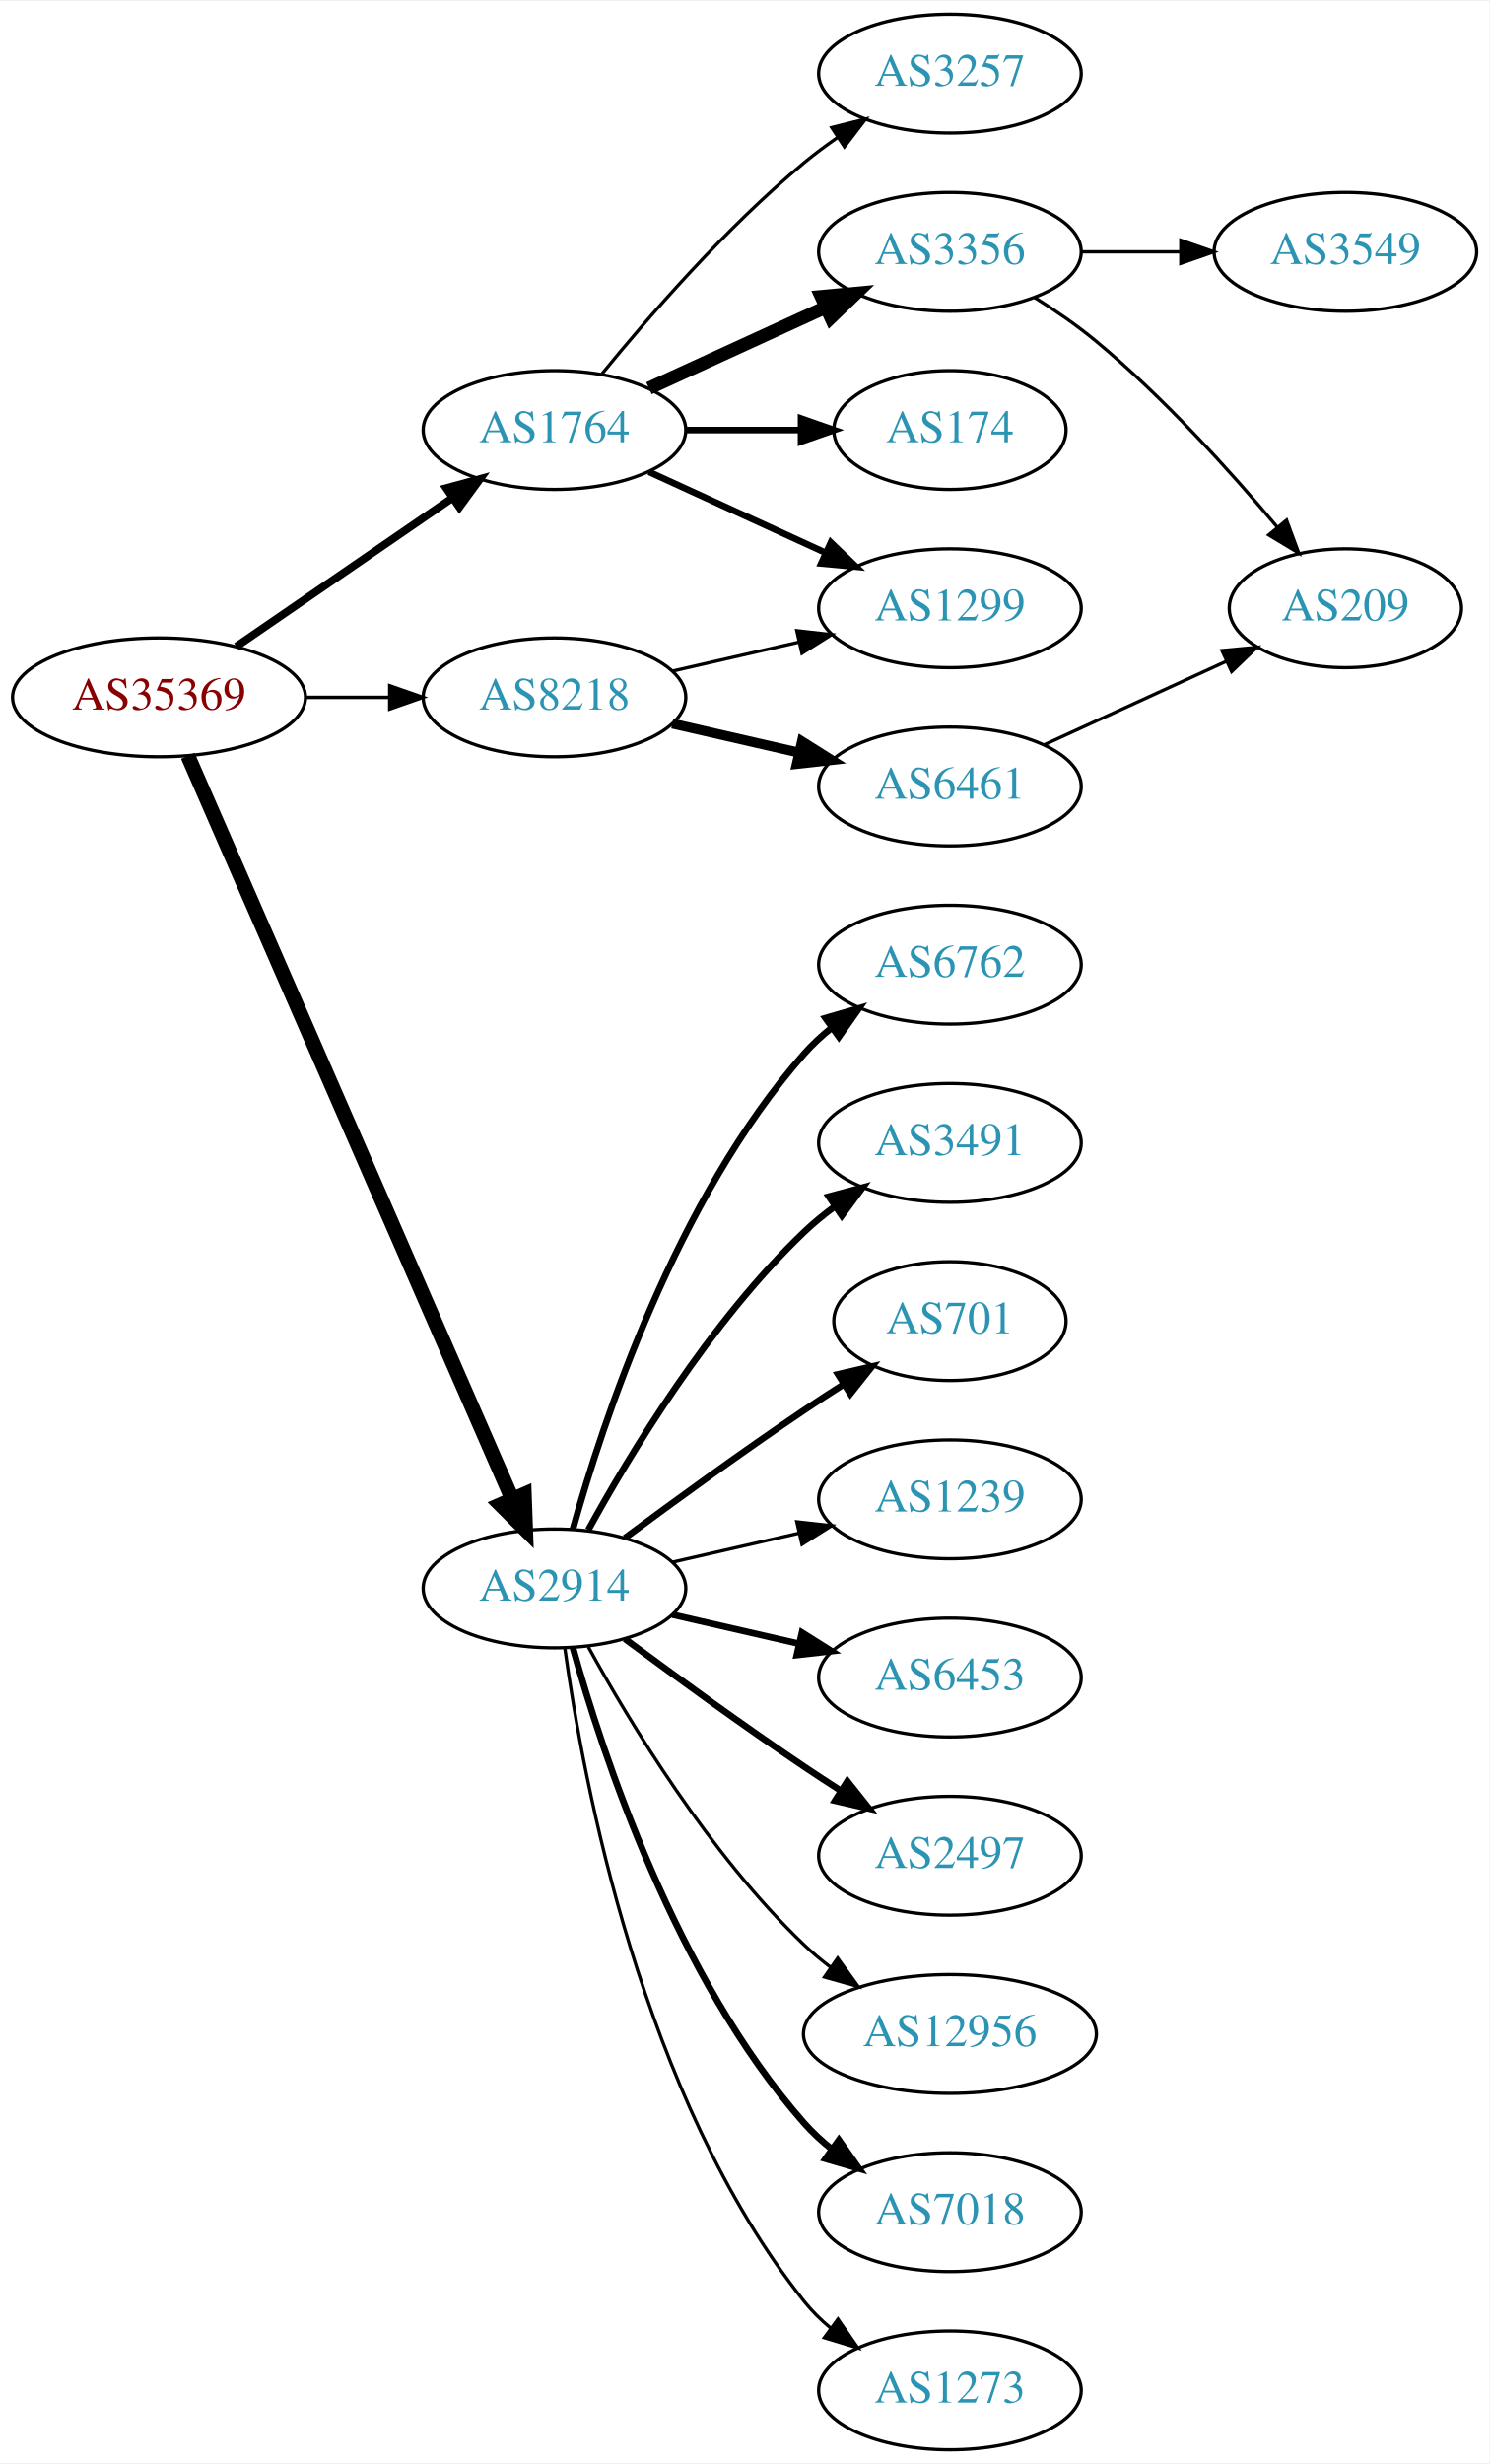
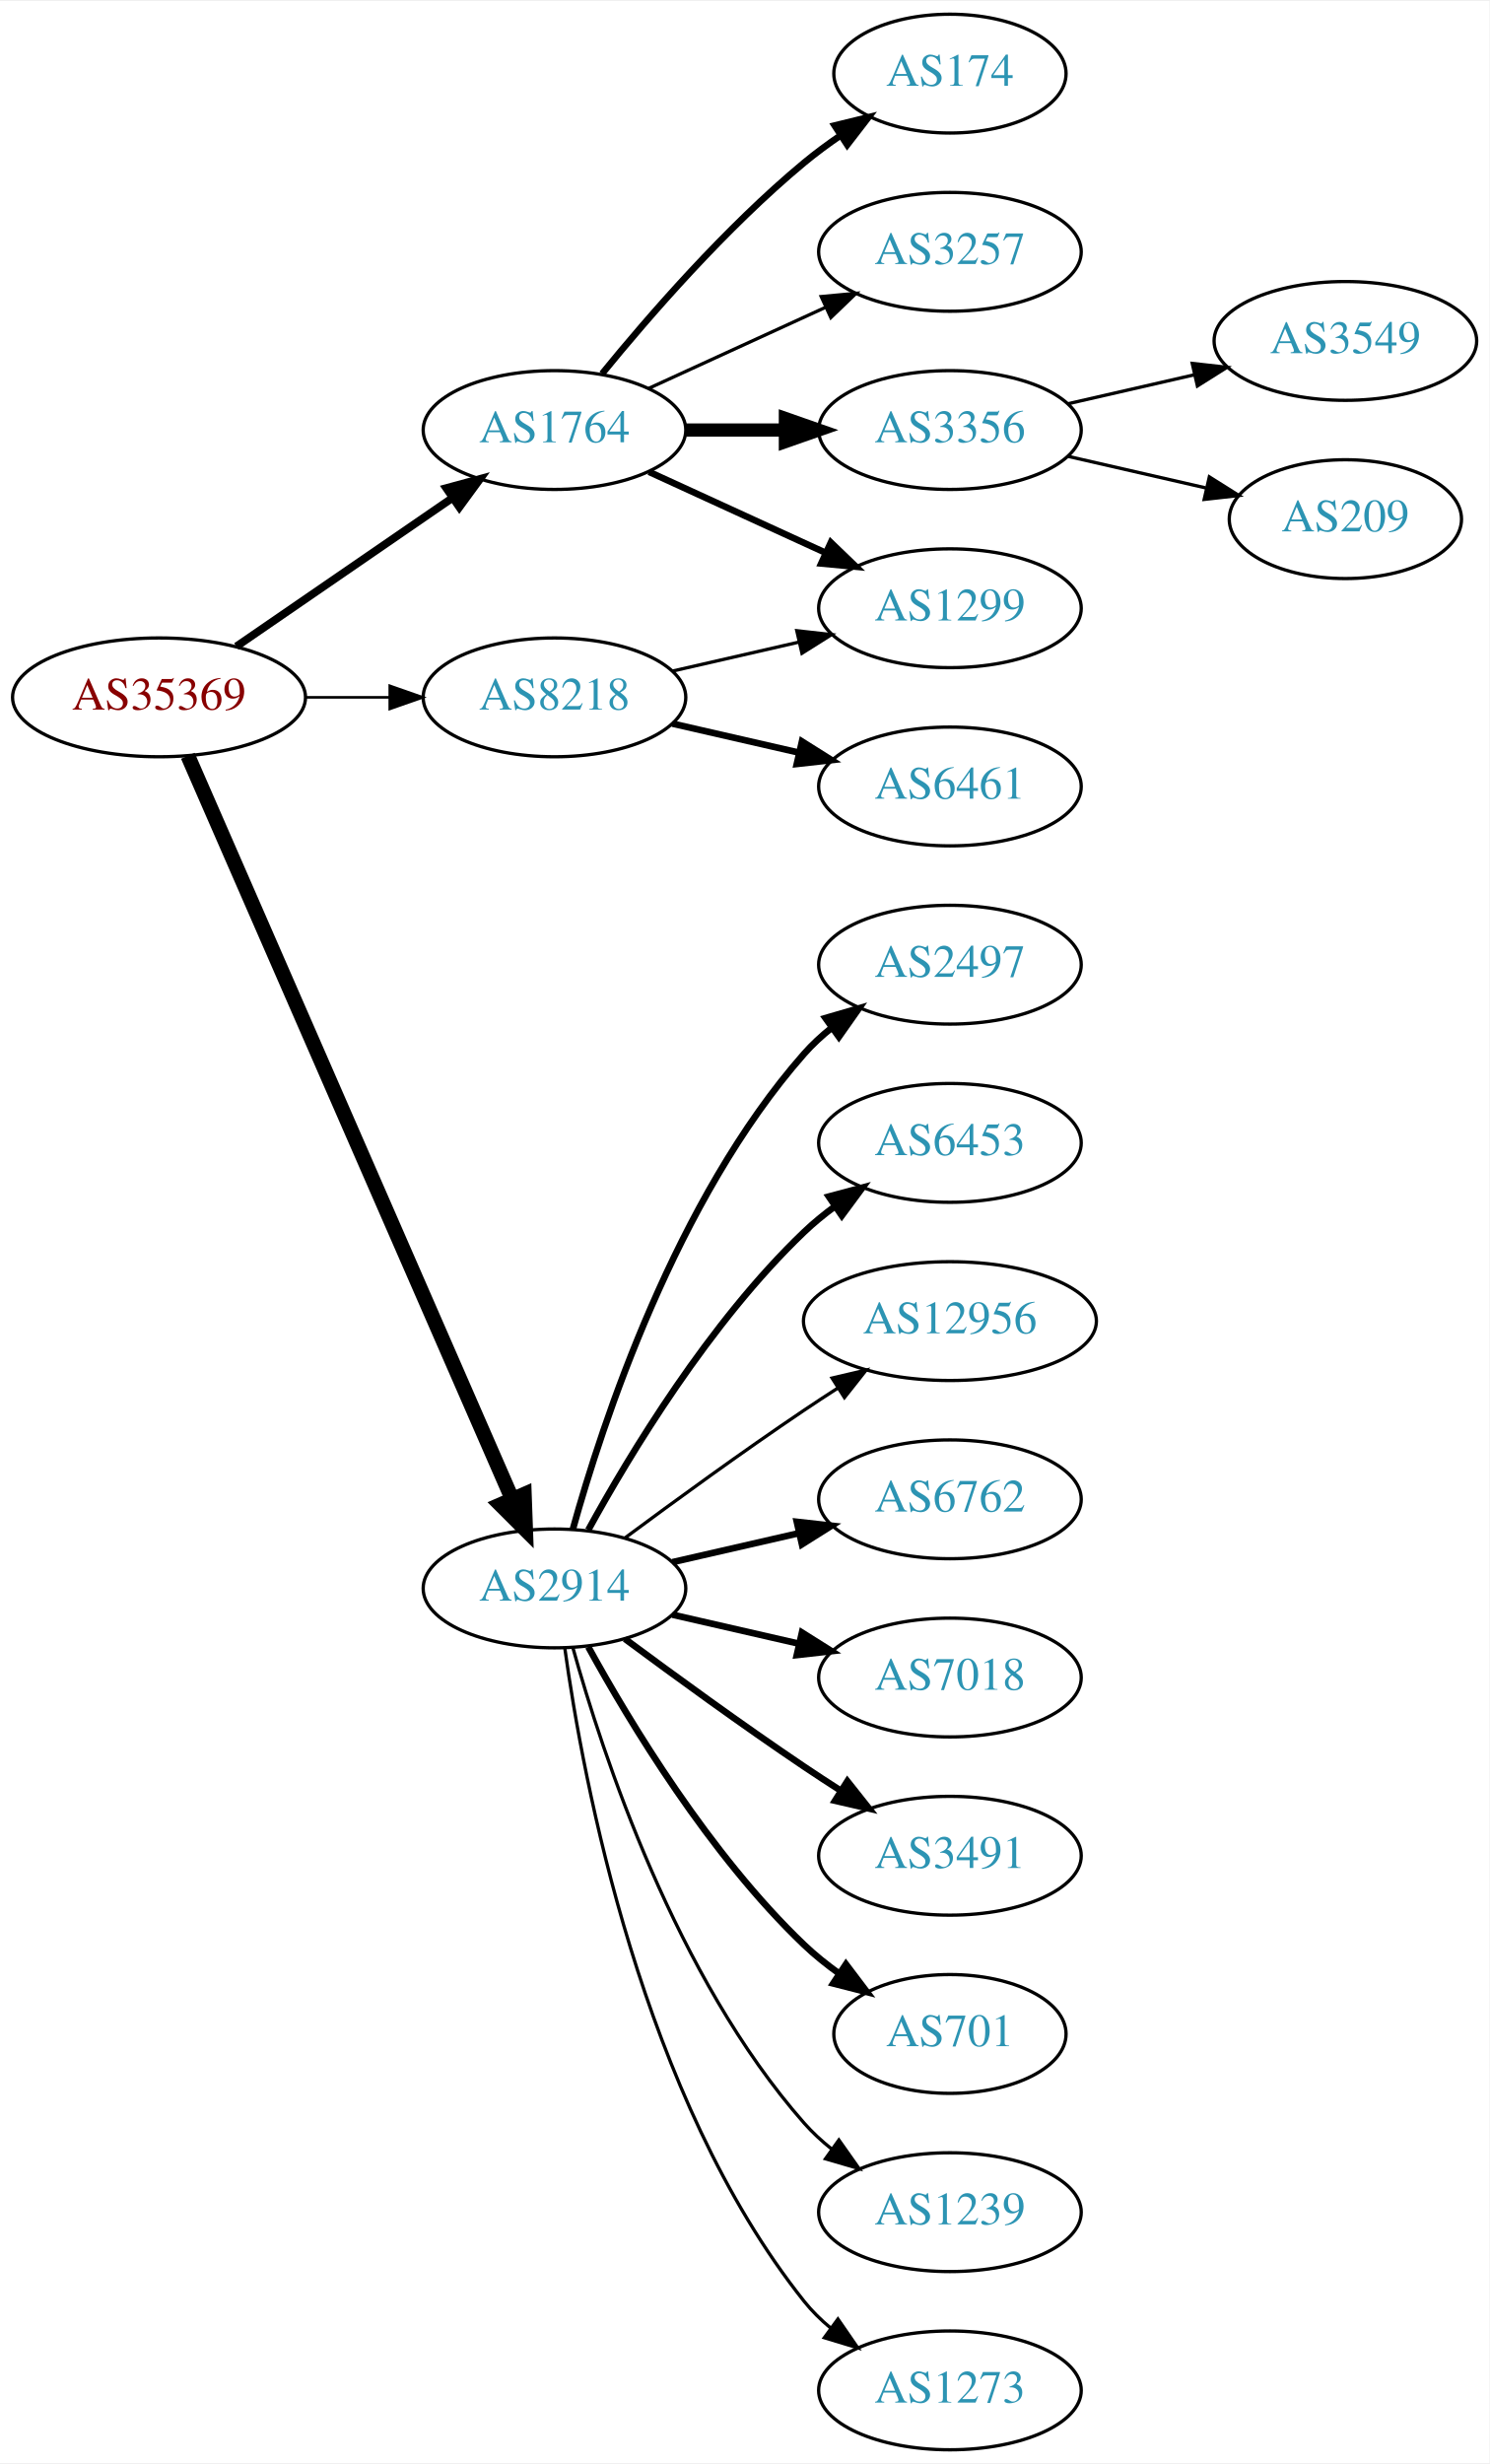
<svg xmlns="http://www.w3.org/2000/svg" xmlns:xlink="http://www.w3.org/1999/xlink" width="451pt" height="746pt" viewBox="0.00 0.00 451.37 746.00">
  <g id="graph0" class="graph" transform="scale(1 1) rotate(0) translate(4 742)">
    <polygon fill="white" stroke="none" points="-4,4 -4,-742 447.37,-742 447.37,4 -4,4" />
    <g id="node1" class="node">
      <g id="a_node1">
        <a xlink:href="/asn/35369" xlink:title="AS35369 ~ LINZAG-TELEKOM-AS [AT]">
          <ellipse fill="#ffffff" stroke="black" cx="44.196" cy="-531" rx="44.393" ry="18" />
          <text text-anchor="middle" x="44.196" y="-527.3" font-family="Times,serif" font-size="14.00" fill="#880000">AS35369</text>
        </a>
      </g>
    </g>
    <g id="node2" class="node">
      <g id="a_node2">
        <a xlink:href="/asn/1764" xlink:title="AS1764 ~ NEXTLAYER-AS [AT]">
          <ellipse fill="#ffffff" stroke="black" cx="164.039" cy="-612" rx="39.794" ry="18" />
          <text text-anchor="middle" x="164.039" y="-608.3" font-family="Times,serif" font-size="14.00" fill="#2c94b3">AS1764</text>
        </a>
      </g>
    </g>
    <g id="edge1" class="edge">
      <path fill="none" stroke="black" stroke-width="2.382" d="M67.639,-546.426C86.22,-559.198 112.781,-577.455 133.161,-591.463" />
      <polygon fill="black" stroke="black" stroke-width="2.382" points="131.251,-594.398 141.475,-597.178 135.216,-588.629 131.251,-594.398" />
    </g>
    <g id="node3" class="node">
      <g id="a_node3">
        <a xlink:href="/asn/2914" xlink:title="AS2914 ~ NTT America, Inc. [US]">
          <ellipse fill="#ffffff" stroke="black" cx="164.039" cy="-261" rx="39.794" ry="18" />
          <text text-anchor="middle" x="164.039" y="-257.3" font-family="Times,serif" font-size="14.00" fill="#2c94b3">AS2914</text>
        </a>
      </g>
    </g>
    <g id="edge2" class="edge">
      <path fill="none" stroke="black" stroke-width="4.5" d="M52.928,-513.285C73.029,-467.229 127.038,-343.486 151.141,-288.261" />
      <polygon fill="black" stroke="black" stroke-width="4.5" points="154.887,-289.521 155.278,-278.781 147.669,-286.371 154.887,-289.521" />
    </g>
    <g id="node4" class="node">
      <g id="a_node4">
        <a xlink:href="/asn/8218" xlink:title="AS8218 ~ legacy Neotelecoms [FR]">
          <ellipse fill="#ffffff" stroke="black" cx="164.039" cy="-531" rx="39.794" ry="18" />
          <text text-anchor="middle" x="164.039" y="-527.3" font-family="Times,serif" font-size="14.00" fill="#2c94b3">AS8218</text>
        </a>
      </g>
    </g>
    <g id="edge3" class="edge">
-       <path fill="none" stroke="black" stroke-width="1.059" d="M88.407,-531C96.72,-531 105.482,-531 113.965,-531" />
-       <polygon fill="black" stroke="black" stroke-width="1.059" points="114.123,-534.5 124.123,-531 114.123,-527.5 114.123,-534.5" />
+       <path fill="none" stroke="black" stroke-width="0.794" d="M88.407,-531C96.72,-531 105.482,-531 113.965,-531" />
+       <polygon fill="black" stroke="black" stroke-width="0.794" points="114.123,-534.5 124.123,-531 114.123,-527.5 114.123,-534.5" />
    </g>
    <g id="node5" class="node">
      <g id="a_node5">
-         <a xlink:href="/asn/3257" xlink:title="AS3257 ~ GTT [DE]">
-           <ellipse fill="#ffffff" stroke="black" cx="283.881" cy="-720" rx="39.794" ry="18" />
-           <text text-anchor="middle" x="283.881" y="-716.3" font-family="Times,serif" font-size="14.00" fill="#2c94b3">AS3257</text>
+         <a xlink:href="/asn/174" xlink:title="AS174 ~ Cogent Communications [US]">
+           <ellipse fill="#ffffff" stroke="black" cx="283.881" cy="-720" rx="35.194" ry="18" />
+           <text text-anchor="middle" x="283.881" y="-716.3" font-family="Times,serif" font-size="14.00" fill="#2c94b3">AS174</text>
        </a>
      </g>
    </g>
    <g id="edge4" class="edge">
-       <path fill="none" stroke="black" d="M178.458,-629.065C192.572,-646.375 215.987,-673.345 239.685,-693 242.901,-695.668 246.402,-698.27 249.972,-700.741" />
-       <polygon fill="black" stroke="black" points="248.05,-703.666 258.329,-706.236 251.896,-697.817 248.05,-703.666" />
+       <path fill="none" stroke="black" stroke-width="2" d="M178.458,-629.065C192.572,-646.375 215.987,-673.345 239.685,-693 243.148,-695.872 246.941,-698.669 250.795,-701.308" />
+       <polygon fill="black" stroke="black" stroke-width="2" points="248.938,-704.275 259.228,-706.797 252.757,-698.408 248.938,-704.275" />
    </g>
    <g id="node6" class="node">
      <g id="a_node6">
-         <a xlink:href="/asn/3356" xlink:title="AS3356 ~ Level 3 Parent, LLC [US]">
+         <a xlink:href="/asn/3257" xlink:title="AS3257 ~ GTT [DE]">
          <ellipse fill="#ffffff" stroke="black" cx="283.881" cy="-666" rx="39.794" ry="18" />
-           <text text-anchor="middle" x="283.881" y="-662.3" font-family="Times,serif" font-size="14.00" fill="#2c94b3">AS3356</text>
+           <text text-anchor="middle" x="283.881" y="-662.3" font-family="Times,serif" font-size="14.00" fill="#2c94b3">AS3257</text>
        </a>
      </g>
    </g>
    <g id="edge5" class="edge">
-       <path fill="none" stroke="black" stroke-width="4" d="M192.667,-624.661C208.624,-631.973 228.895,-641.261 246.178,-649.181" />
-       <polygon fill="black" stroke="black" stroke-width="4" points="244.876,-652.435 255.425,-653.419 247.793,-646.071 244.876,-652.435" />
+       <path fill="none" stroke="black" d="M192.667,-624.661C208.624,-631.973 228.895,-641.261 246.178,-649.181" />
+       <polygon fill="black" stroke="black" points="244.876,-652.435 255.425,-653.419 247.793,-646.071 244.876,-652.435" />
    </g>
    <g id="node7" class="node">
      <g id="a_node7">
-         <a xlink:href="/asn/174" xlink:title="AS174 ~ Cogent Communications [US]">
-           <ellipse fill="#ffffff" stroke="black" cx="283.881" cy="-612" rx="35.194" ry="18" />
-           <text text-anchor="middle" x="283.881" y="-608.3" font-family="Times,serif" font-size="14.00" fill="#2c94b3">AS174</text>
-         </a>
-       </g>
-     </g>
-     <g id="edge6" class="edge">
-       <path fill="none" stroke="black" stroke-width="2" d="M203.951,-612C215.038,-612 227.198,-612 238.58,-612" />
-       <polygon fill="black" stroke="black" stroke-width="2" points="238.762,-615.5 248.762,-612 238.762,-608.5 238.762,-615.5" />
-     </g>
-     <g id="node8" class="node">
-       <g id="a_node8">
        <a xlink:href="/asn/1299" xlink:title="AS1299 ~ Telia Carrier [EU]">
          <ellipse fill="#ffffff" stroke="black" cx="283.881" cy="-558" rx="39.794" ry="18" />
          <text text-anchor="middle" x="283.881" y="-554.3" font-family="Times,serif" font-size="14.00" fill="#2c94b3">AS1299</text>
        </a>
      </g>
    </g>
-     <g id="edge7" class="edge">
+     <g id="edge6" class="edge">
      <path fill="none" stroke="black" stroke-width="2" d="M192.667,-599.339C208.624,-592.027 228.895,-582.739 246.178,-574.819" />
      <polygon fill="black" stroke="black" stroke-width="2" points="247.793,-577.929 255.425,-570.581 244.876,-571.565 247.793,-577.929" />
    </g>
+     <g id="node8" class="node">
+       <g id="a_node8">
+         <a xlink:href="/asn/3356" xlink:title="AS3356 ~ Level 3 Parent, LLC [US]">
+           <ellipse fill="#ffffff" stroke="black" cx="283.881" cy="-612" rx="39.794" ry="18" />
+           <text text-anchor="middle" x="283.881" y="-608.3" font-family="Times,serif" font-size="14.00" fill="#2c94b3">AS3356</text>
+         </a>
+       </g>
+     </g>
+     <g id="edge7" class="edge">
+       <path fill="none" stroke="black" stroke-width="4" d="M203.951,-612C213.505,-612 223.854,-612 233.817,-612" />
+       <polygon fill="black" stroke="black" stroke-width="4" points="234.009,-615.5 244.009,-612 234.009,-608.5 234.009,-615.5" />
+     </g>
    <g id="node11" class="node">
      <g id="a_node11">
-         <a xlink:href="/asn/6762" xlink:title="AS6762 ~ TELECOM ITALIA SPARKLE S.p.A. [IT]">
+         <a xlink:href="/asn/2497" xlink:title="AS2497 ~ Internet Initiative Japan Inc. [JP]">
          <ellipse fill="#ffffff" stroke="black" cx="283.881" cy="-450" rx="39.794" ry="18" />
-           <text text-anchor="middle" x="283.881" y="-446.3" font-family="Times,serif" font-size="14.00" fill="#2c94b3">AS6762</text>
+           <text text-anchor="middle" x="283.881" y="-446.3" font-family="Times,serif" font-size="14.00" fill="#2c94b3">AS2497</text>
        </a>
      </g>
    </g>
    <g id="edge10" class="edge">
      <path fill="none" stroke="black" stroke-width="2" d="M169.612,-278.946C178.517,-310.995 200.801,-378.842 239.685,-423 242.169,-425.821 245.019,-428.449 248.044,-430.871" />
      <polygon fill="black" stroke="black" stroke-width="2" points="246.162,-433.828 256.334,-436.791 250.23,-428.131 246.162,-433.828" />
    </g>
    <g id="node12" class="node">
      <g id="a_node12">
-         <a xlink:href="/asn/3491" xlink:title="AS3491 ~ PCCW Global, Inc. [US]">
+         <a xlink:href="/asn/6453" xlink:title="AS6453 ~ TATA COMMUNICATIONS (AMERICA) INC [US]">
          <ellipse fill="#ffffff" stroke="black" cx="283.881" cy="-396" rx="39.794" ry="18" />
-           <text text-anchor="middle" x="283.881" y="-392.3" font-family="Times,serif" font-size="14.00" fill="#2c94b3">AS3491</text>
+           <text text-anchor="middle" x="283.881" y="-392.3" font-family="Times,serif" font-size="14.00" fill="#2c94b3">AS6453</text>
        </a>
      </g>
    </g>
    <g id="edge11" class="edge">
      <path fill="none" stroke="black" stroke-width="2" d="M174.28,-278.713C186.825,-301.561 211.002,-341.611 239.685,-369 242.553,-371.739 245.742,-374.347 249.051,-376.785" />
      <polygon fill="black" stroke="black" stroke-width="2" points="247.175,-379.742 257.411,-382.477 251.114,-373.956 247.175,-379.742" />
    </g>
    <g id="node13" class="node">
      <g id="a_node13">
-         <a xlink:href="/asn/701" xlink:title="AS701 ~ UUNET [US]">
-           <ellipse fill="#ffffff" stroke="black" cx="283.881" cy="-342" rx="35.194" ry="18" />
-           <text text-anchor="middle" x="283.881" y="-338.3" font-family="Times,serif" font-size="14.00" fill="#2c94b3">AS701</text>
+         <a xlink:href="/asn/12956" xlink:title="AS12956 ~ TELXIUS [ES]">
+           <ellipse fill="#ffffff" stroke="black" cx="283.881" cy="-342" rx="44.393" ry="18" />
+           <text text-anchor="middle" x="283.881" y="-338.3" font-family="Times,serif" font-size="14.00" fill="#2c94b3">AS12956</text>
        </a>
      </g>
    </g>
    <g id="edge12" class="edge">
-       <path fill="none" stroke="black" stroke-width="2" d="M185.369,-276.277C200.231,-287.304 220.976,-302.407 239.685,-315 243.502,-317.569 247.552,-320.21 251.583,-322.786" />
-       <polygon fill="black" stroke="black" stroke-width="2" points="249.952,-325.895 260.277,-328.271 253.687,-319.975 249.952,-325.895" />
+       <path fill="none" stroke="black" d="M185.369,-276.277C200.231,-287.304 220.976,-302.407 239.685,-315 242.975,-317.215 246.438,-319.482 249.912,-321.715" />
+       <polygon fill="black" stroke="black" points="248.16,-324.748 258.479,-327.148 251.909,-318.837 248.16,-324.748" />
    </g>
    <g id="node14" class="node">
      <g id="a_node14">
-         <a xlink:href="/asn/1239" xlink:title="AS1239 ~ Sprint [US]">
+         <a xlink:href="/asn/6762" xlink:title="AS6762 ~ TELECOM ITALIA SPARKLE S.p.A. [IT]">
          <ellipse fill="#ffffff" stroke="black" cx="283.881" cy="-288" rx="39.794" ry="18" />
-           <text text-anchor="middle" x="283.881" y="-284.3" font-family="Times,serif" font-size="14.00" fill="#2c94b3">AS1239</text>
+           <text text-anchor="middle" x="283.881" y="-284.3" font-family="Times,serif" font-size="14.00" fill="#2c94b3">AS6762</text>
        </a>
      </g>
    </g>
    <g id="edge13" class="edge">
-       <path fill="none" stroke="black" d="M199.758,-268.955C211.758,-271.704 225.379,-274.825 238.071,-277.733" />
-       <polygon fill="black" stroke="black" points="237.474,-281.187 248.003,-280.009 239.037,-274.364 237.474,-281.187" />
+       <path fill="none" stroke="black" stroke-width="2" d="M199.758,-268.955C211.758,-271.704 225.379,-274.825 238.071,-277.733" />
+       <polygon fill="black" stroke="black" stroke-width="2" points="237.474,-281.187 248.003,-280.009 239.037,-274.364 237.474,-281.187" />
    </g>
    <g id="node15" class="node">
      <g id="a_node15">
-         <a xlink:href="/asn/6453" xlink:title="AS6453 ~ TATA COMMUNICATIONS (AMERICA) INC [US]">
+         <a xlink:href="/asn/7018" xlink:title="AS7018 ~ AT&amp;T Services, Inc. [US]">
          <ellipse fill="#ffffff" stroke="black" cx="283.881" cy="-234" rx="39.794" ry="18" />
-           <text text-anchor="middle" x="283.881" y="-230.3" font-family="Times,serif" font-size="14.00" fill="#2c94b3">AS6453</text>
+           <text text-anchor="middle" x="283.881" y="-230.3" font-family="Times,serif" font-size="14.00" fill="#2c94b3">AS7018</text>
        </a>
      </g>
    </g>
    <g id="edge14" class="edge">
      <path fill="none" stroke="black" stroke-width="2" d="M199.758,-253.045C211.758,-250.296 225.379,-247.175 238.071,-244.267" />
      <polygon fill="black" stroke="black" stroke-width="2" points="239.037,-247.636 248.003,-241.991 237.474,-240.813 239.037,-247.636" />
    </g>
    <g id="node16" class="node">
      <g id="a_node16">
-         <a xlink:href="/asn/2497" xlink:title="AS2497 ~ Internet Initiative Japan Inc. [JP]">
+         <a xlink:href="/asn/3491" xlink:title="AS3491 ~ PCCW Global, Inc. [US]">
          <ellipse fill="#ffffff" stroke="black" cx="283.881" cy="-180" rx="39.794" ry="18" />
-           <text text-anchor="middle" x="283.881" y="-176.3" font-family="Times,serif" font-size="14.00" fill="#2c94b3">AS2497</text>
+           <text text-anchor="middle" x="283.881" y="-176.3" font-family="Times,serif" font-size="14.00" fill="#2c94b3">AS3491</text>
        </a>
      </g>
    </g>
    <g id="edge15" class="edge">
      <path fill="none" stroke="black" stroke-width="2" d="M185.369,-245.723C200.231,-234.696 220.976,-219.593 239.685,-207 243.234,-204.611 246.984,-202.161 250.733,-199.758" />
      <polygon fill="black" stroke="black" stroke-width="2" points="252.801,-202.591 259.381,-194.288 249.059,-196.675 252.801,-202.591" />
    </g>
    <g id="node17" class="node">
      <g id="a_node17">
-         <a xlink:href="/asn/12956" xlink:title="AS12956 ~ TELXIUS [ES]">
-           <ellipse fill="#ffffff" stroke="black" cx="283.881" cy="-126" rx="44.393" ry="18" />
-           <text text-anchor="middle" x="283.881" y="-122.3" font-family="Times,serif" font-size="14.00" fill="#2c94b3">AS12956</text>
+         <a xlink:href="/asn/701" xlink:title="AS701 ~ UUNET [US]">
+           <ellipse fill="#ffffff" stroke="black" cx="283.881" cy="-126" rx="35.194" ry="18" />
+           <text text-anchor="middle" x="283.881" y="-122.3" font-family="Times,serif" font-size="14.00" fill="#2c94b3">AS701</text>
        </a>
      </g>
    </g>
    <g id="edge16" class="edge">
-       <path fill="none" stroke="black" d="M174.28,-243.287C186.825,-220.439 211.002,-180.389 239.685,-153 242.192,-150.607 244.943,-148.313 247.805,-146.145" />
-       <polygon fill="black" stroke="black" points="249.857,-148.982 256.056,-140.39 245.852,-143.241 249.857,-148.982" />
+       <path fill="none" stroke="black" stroke-width="2" d="M174.28,-243.287C186.825,-220.439 211.002,-180.389 239.685,-153 242.939,-149.893 246.606,-146.954 250.393,-144.24" />
+       <polygon fill="black" stroke="black" stroke-width="2" points="252.37,-147.128 258.761,-138.678 248.495,-141.299 252.37,-147.128" />
    </g>
    <g id="node18" class="node">
      <g id="a_node18">
-         <a xlink:href="/asn/7018" xlink:title="AS7018 ~ AT&amp;T Services, Inc. [US]">
+         <a xlink:href="/asn/1239" xlink:title="AS1239 ~ Sprint [US]">
          <ellipse fill="#ffffff" stroke="black" cx="283.881" cy="-72" rx="39.794" ry="18" />
-           <text text-anchor="middle" x="283.881" y="-68.3" font-family="Times,serif" font-size="14.00" fill="#2c94b3">AS7018</text>
+           <text text-anchor="middle" x="283.881" y="-68.3" font-family="Times,serif" font-size="14.00" fill="#2c94b3">AS1239</text>
        </a>
      </g>
    </g>
    <g id="edge17" class="edge">
-       <path fill="none" stroke="black" stroke-width="2" d="M169.612,-243.054C178.517,-211.005 200.801,-143.158 239.685,-99 242.169,-96.179 245.019,-93.551 248.044,-91.129" />
-       <polygon fill="black" stroke="black" stroke-width="2" points="250.23,-93.869 256.334,-85.209 246.162,-88.172 250.23,-93.869" />
+       <path fill="none" stroke="black" d="M169.612,-243.054C178.517,-211.005 200.801,-143.158 239.685,-99 242.169,-96.179 245.019,-93.551 248.044,-91.129" />
+       <polygon fill="black" stroke="black" points="250.23,-93.869 256.334,-85.209 246.162,-88.172 250.23,-93.869" />
    </g>
    <g id="node19" class="node">
      <g id="a_node19">
        <a xlink:href="/asn/1273" xlink:title="AS1273 ~ Vodafone Group PLC [EU]">
          <ellipse fill="#ffffff" stroke="black" cx="283.881" cy="-18" rx="39.794" ry="18" />
          <text text-anchor="middle" x="283.881" y="-14.3" font-family="Times,serif" font-size="14.00" fill="#2c94b3">AS1273</text>
        </a>
      </g>
    </g>
    <g id="edge18" class="edge">
      <path fill="none" stroke="black" d="M167.178,-242.83C172.678,-203.026 190.504,-106.767 239.685,-45 242.026,-42.06 244.781,-39.351 247.747,-36.879" />
      <polygon fill="black" stroke="black" points="249.939,-39.612 255.953,-30.89 245.812,-33.958 249.939,-39.612" />
    </g>
    <g id="edge20" class="edge">
      <path fill="none" stroke="black" d="M199.758,-538.955C211.758,-541.704 225.379,-544.825 238.071,-547.733" />
      <polygon fill="black" stroke="black" points="237.474,-551.187 248.003,-550.009 239.037,-544.364 237.474,-551.187" />
    </g>
    <g id="node20" class="node">
      <g id="a_node20">
        <a xlink:href="/asn/6461" xlink:title="AS6461 ~ Zayo Bandwidth [US]">
          <ellipse fill="#ffffff" stroke="black" cx="283.881" cy="-504" rx="39.794" ry="18" />
          <text text-anchor="middle" x="283.881" y="-500.3" font-family="Times,serif" font-size="14.00" fill="#2c94b3">AS6461</text>
        </a>
      </g>
    </g>
    <g id="edge19" class="edge">
-       <path fill="none" stroke="black" stroke-width="3" d="M199.758,-523.045C211.758,-520.296 225.379,-517.175 238.071,-514.267" />
-       <polygon fill="black" stroke="black" stroke-width="3" points="239.037,-517.636 248.003,-511.991 237.474,-510.813 239.037,-517.636" />
+       <path fill="none" stroke="black" stroke-width="2" d="M199.758,-523.045C211.758,-520.296 225.379,-517.175 238.071,-514.267" />
+       <polygon fill="black" stroke="black" stroke-width="2" points="239.037,-517.636 248.003,-511.991 237.474,-510.813 239.037,-517.636" />
    </g>
    <g id="node9" class="node">
      <g id="a_node9">
        <a xlink:href="/asn/3549" xlink:title="AS3549 ~ Level 3 Parent, LLC [US]">
-           <ellipse fill="#ffffff" stroke="black" cx="403.724" cy="-666" rx="39.794" ry="18" />
-           <text text-anchor="middle" x="403.724" y="-662.3" font-family="Times,serif" font-size="14.00" fill="#2c94b3">AS3549</text>
+           <ellipse fill="#ffffff" stroke="black" cx="403.724" cy="-639" rx="39.794" ry="18" />
+           <text text-anchor="middle" x="403.724" y="-635.3" font-family="Times,serif" font-size="14.00" fill="#2c94b3">AS3549</text>
        </a>
      </g>
    </g>
    <g id="edge8" class="edge">
-       <path fill="none" stroke="black" d="M323.794,-666C333.347,-666 343.697,-666 353.659,-666" />
-       <polygon fill="black" stroke="black" points="353.852,-669.5 363.852,-666 353.852,-662.5 353.852,-669.5" />
+       <path fill="none" stroke="black" d="M319.6,-619.955C331.6,-622.704 345.221,-625.825 357.914,-628.733" />
+       <polygon fill="black" stroke="black" points="357.316,-632.187 367.845,-631.009 358.88,-625.364 357.316,-632.187" />
    </g>
    <g id="node10" class="node">
      <g id="a_node10">
        <a xlink:href="/asn/209" xlink:title="AS209 ~ CenturyLink Communications, LLC [US]">
-           <ellipse fill="#ffffff" stroke="black" cx="403.724" cy="-558" rx="35.194" ry="18" />
-           <text text-anchor="middle" x="403.724" y="-554.3" font-family="Times,serif" font-size="14.00" fill="#2c94b3">AS209</text>
+           <ellipse fill="#ffffff" stroke="black" cx="403.724" cy="-585" rx="35.194" ry="18" />
+           <text text-anchor="middle" x="403.724" y="-581.3" font-family="Times,serif" font-size="14.00" fill="#2c94b3">AS209</text>
        </a>
      </g>
    </g>
    <g id="edge9" class="edge">
-       <path fill="none" stroke="black" d="M309.434,-652.236C315.743,-648.28 322.359,-643.743 328.077,-639 348.569,-622.004 368.849,-599.538 383.088,-582.578" />
-       <polygon fill="black" stroke="black" points="385.892,-584.68 389.567,-574.743 380.497,-580.219 385.892,-584.68" />
-     </g>
-     <g id="edge21" class="edge">
-       <path fill="none" stroke="black" d="M312.51,-516.661C328.926,-524.183 349.908,-533.798 367.505,-541.861" />
-       <polygon fill="black" stroke="black" points="366.333,-545.174 376.882,-546.158 369.249,-538.811 366.333,-545.174" />
+       <path fill="none" stroke="black" d="M319.6,-604.045C332.693,-601.045 347.715,-597.604 361.356,-594.478" />
+       <polygon fill="black" stroke="black" points="362.497,-597.807 371.463,-592.162 360.934,-590.984 362.497,-597.807" />
    </g>
  </g>
</svg>
